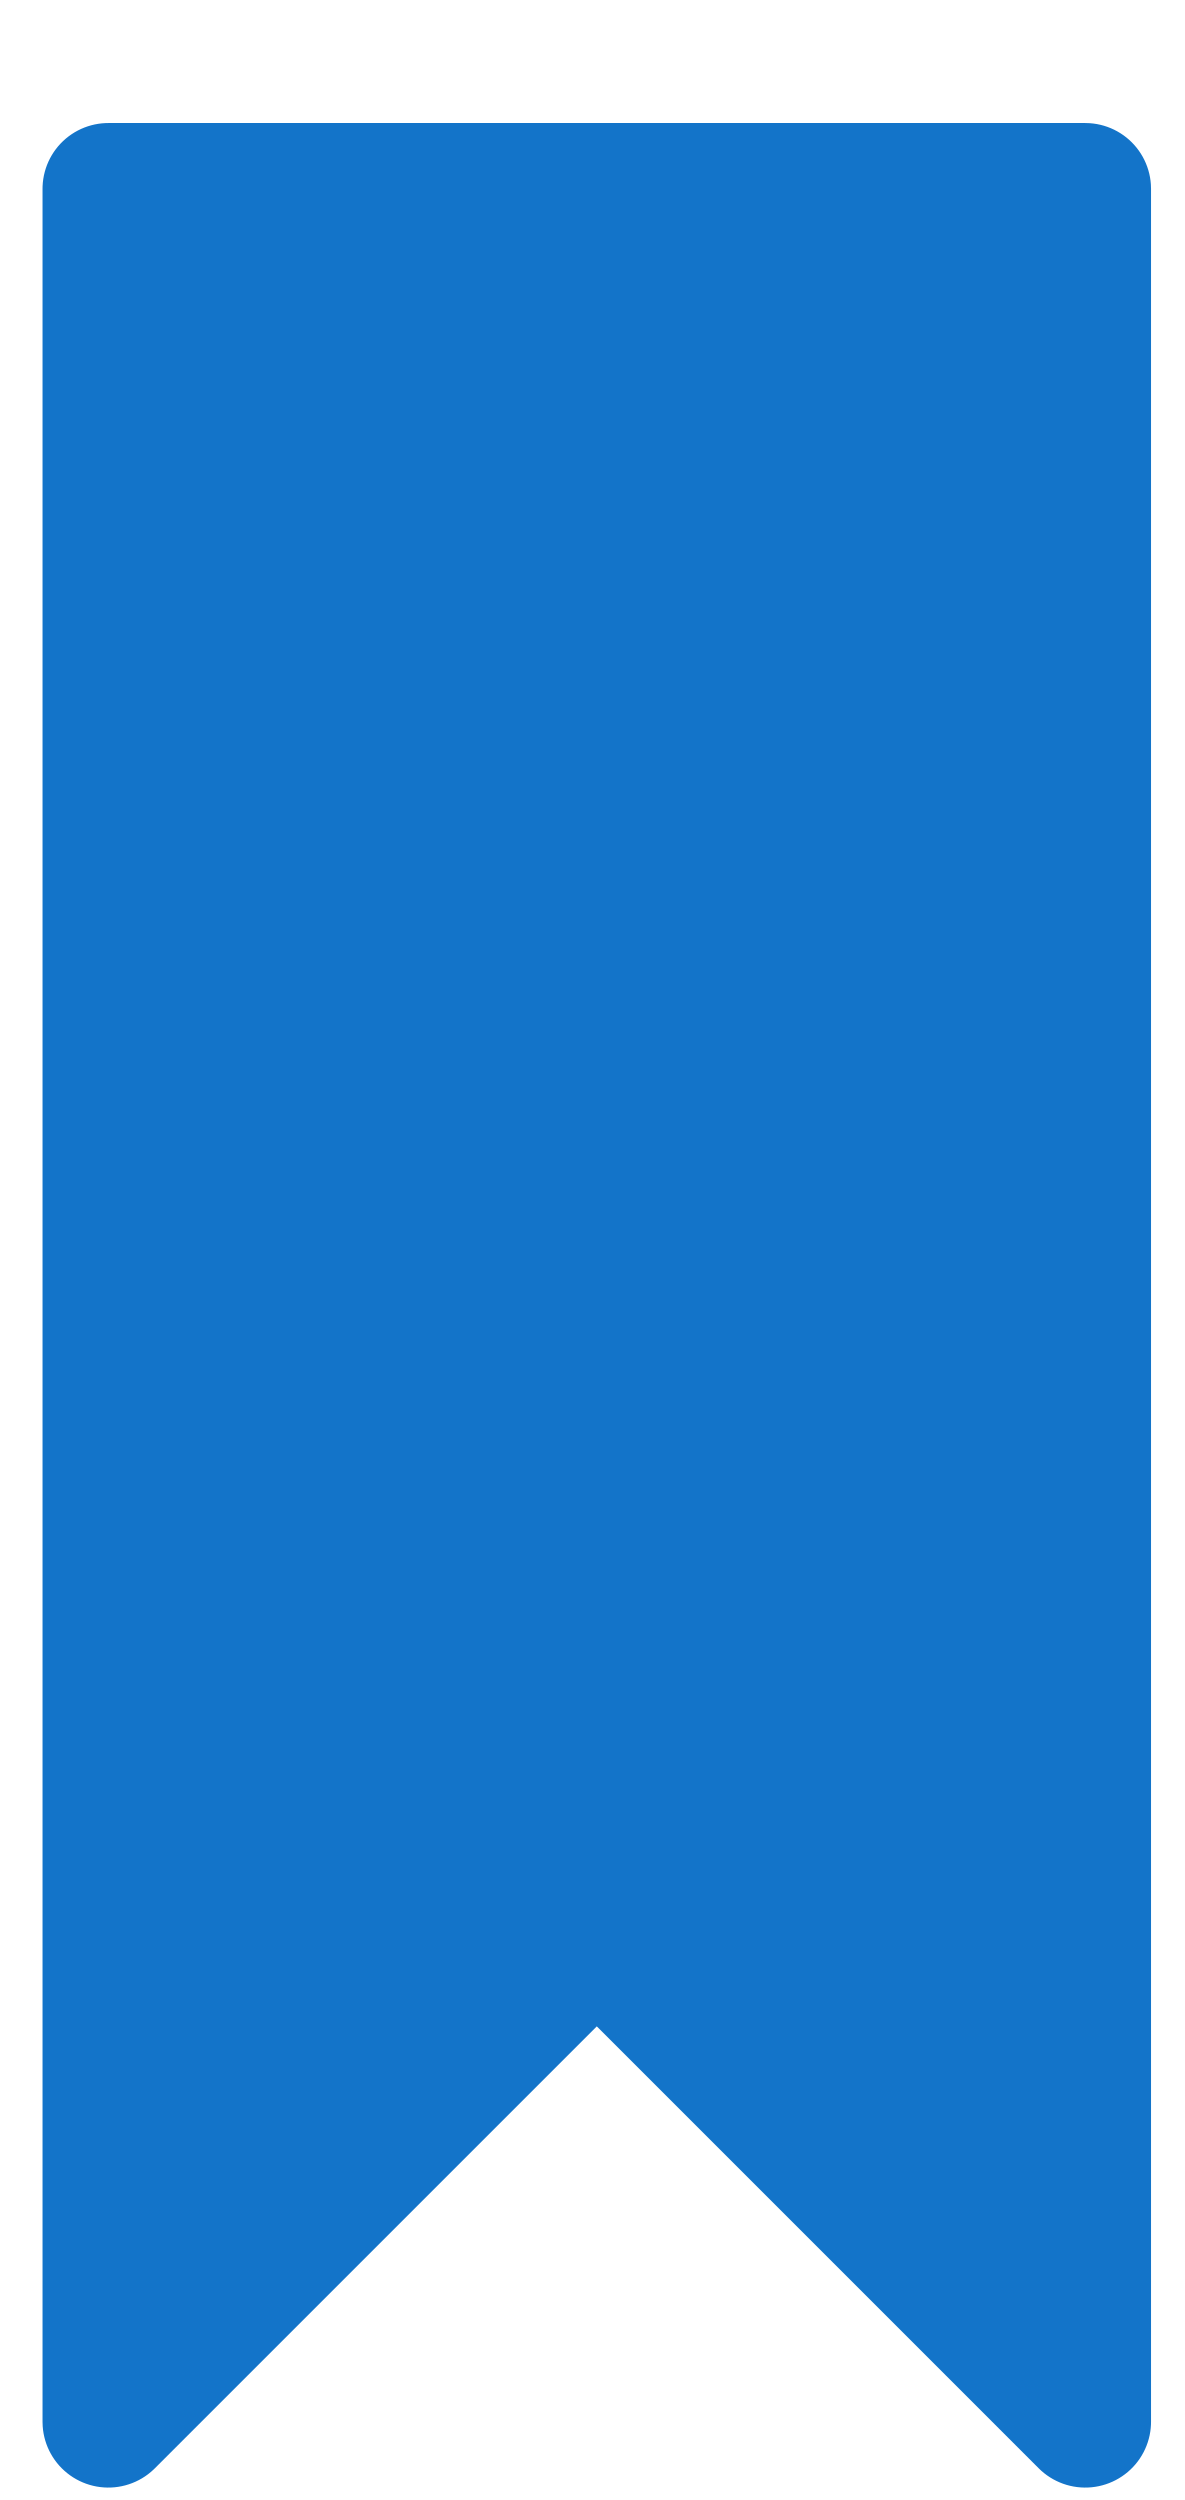
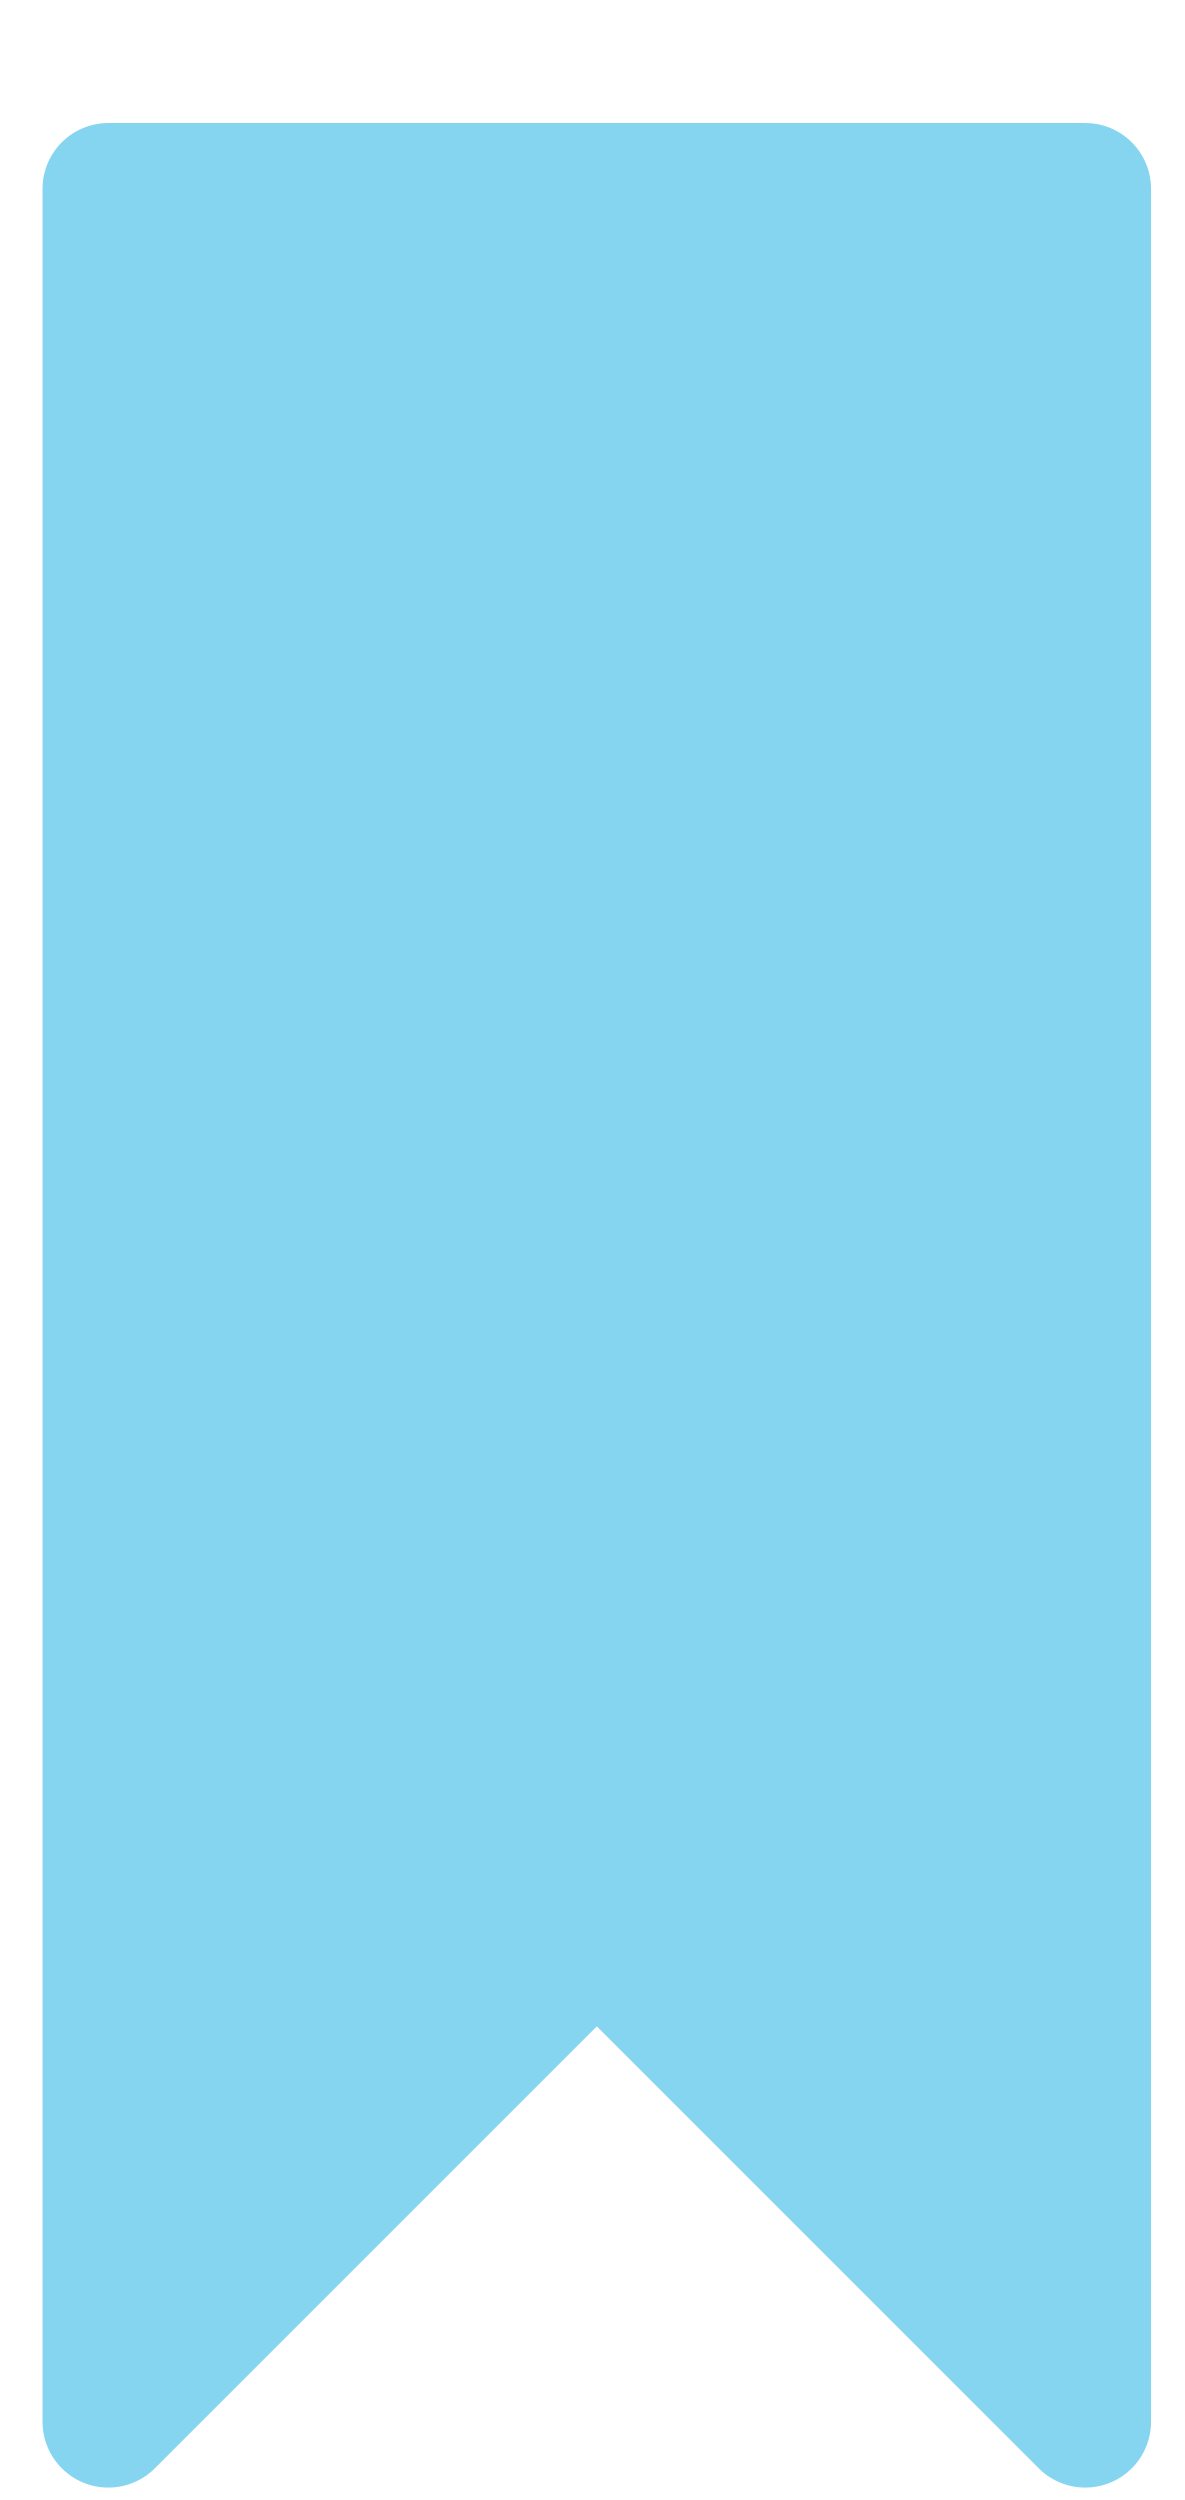
<svg xmlns="http://www.w3.org/2000/svg" width="9px" height="19px" viewBox="0 0 9 19" version="1.1" class="arbeidslisteikon__svg">
  <g id="Symbols" stroke="none" stroke-width="1" fill="none" fill-rule="evenodd" stroke-linecap="round" stroke-linejoin="round">
-     <g id="Arbeidslisteikon blå" transform="translate(4.727922, 9.727922)            rotate(-45)            translate(-5, -9.727922)            translate(-4.272078, 0.727922)" stroke="#1374C9" fill="#1374C9">
+     <g id="Arbeidslisteikon blå" transform="translate(4.727922, 9.727922)            rotate(-45)            translate(-5, -9.727922)            translate(-4.272078, 0.727922)" stroke="#85d5f0" fill="#85d5f0">
      <polygon id="Stroke-3449" points="5.625 17.625 5.625 12.375 0.375 12.375 12.375 0.375 17.625 5.625" />
    </g>
  </g>
</svg>
